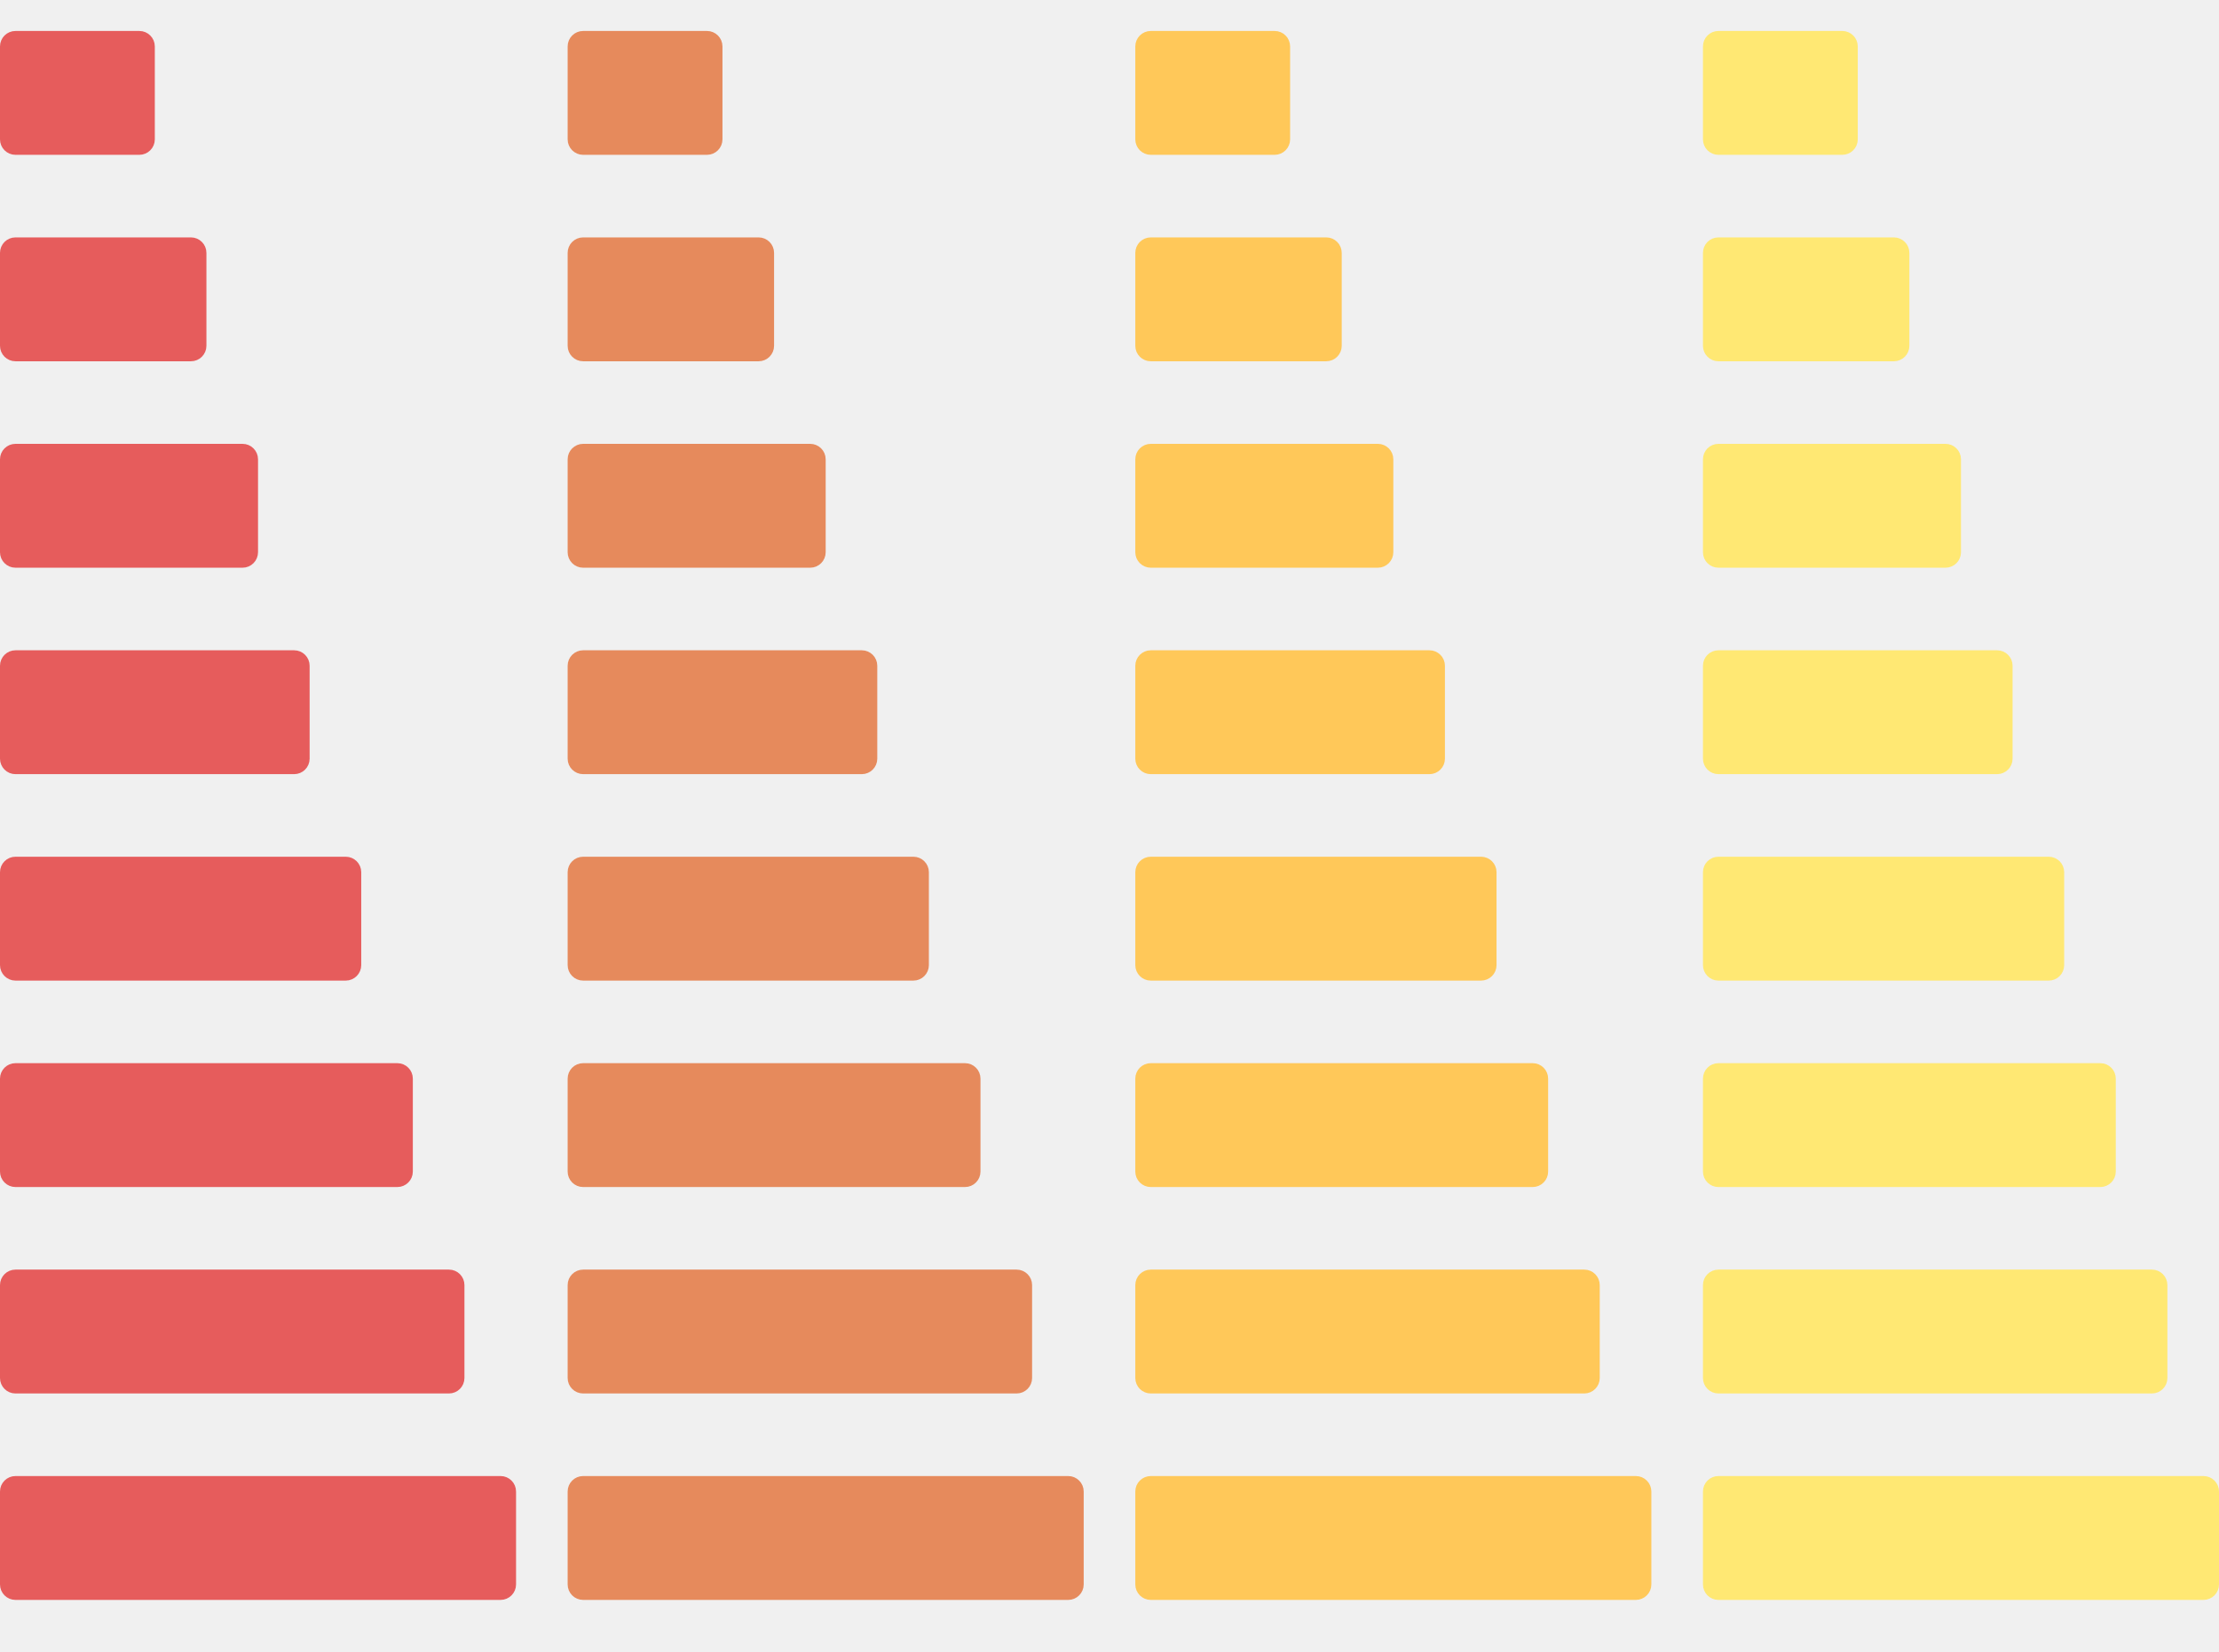
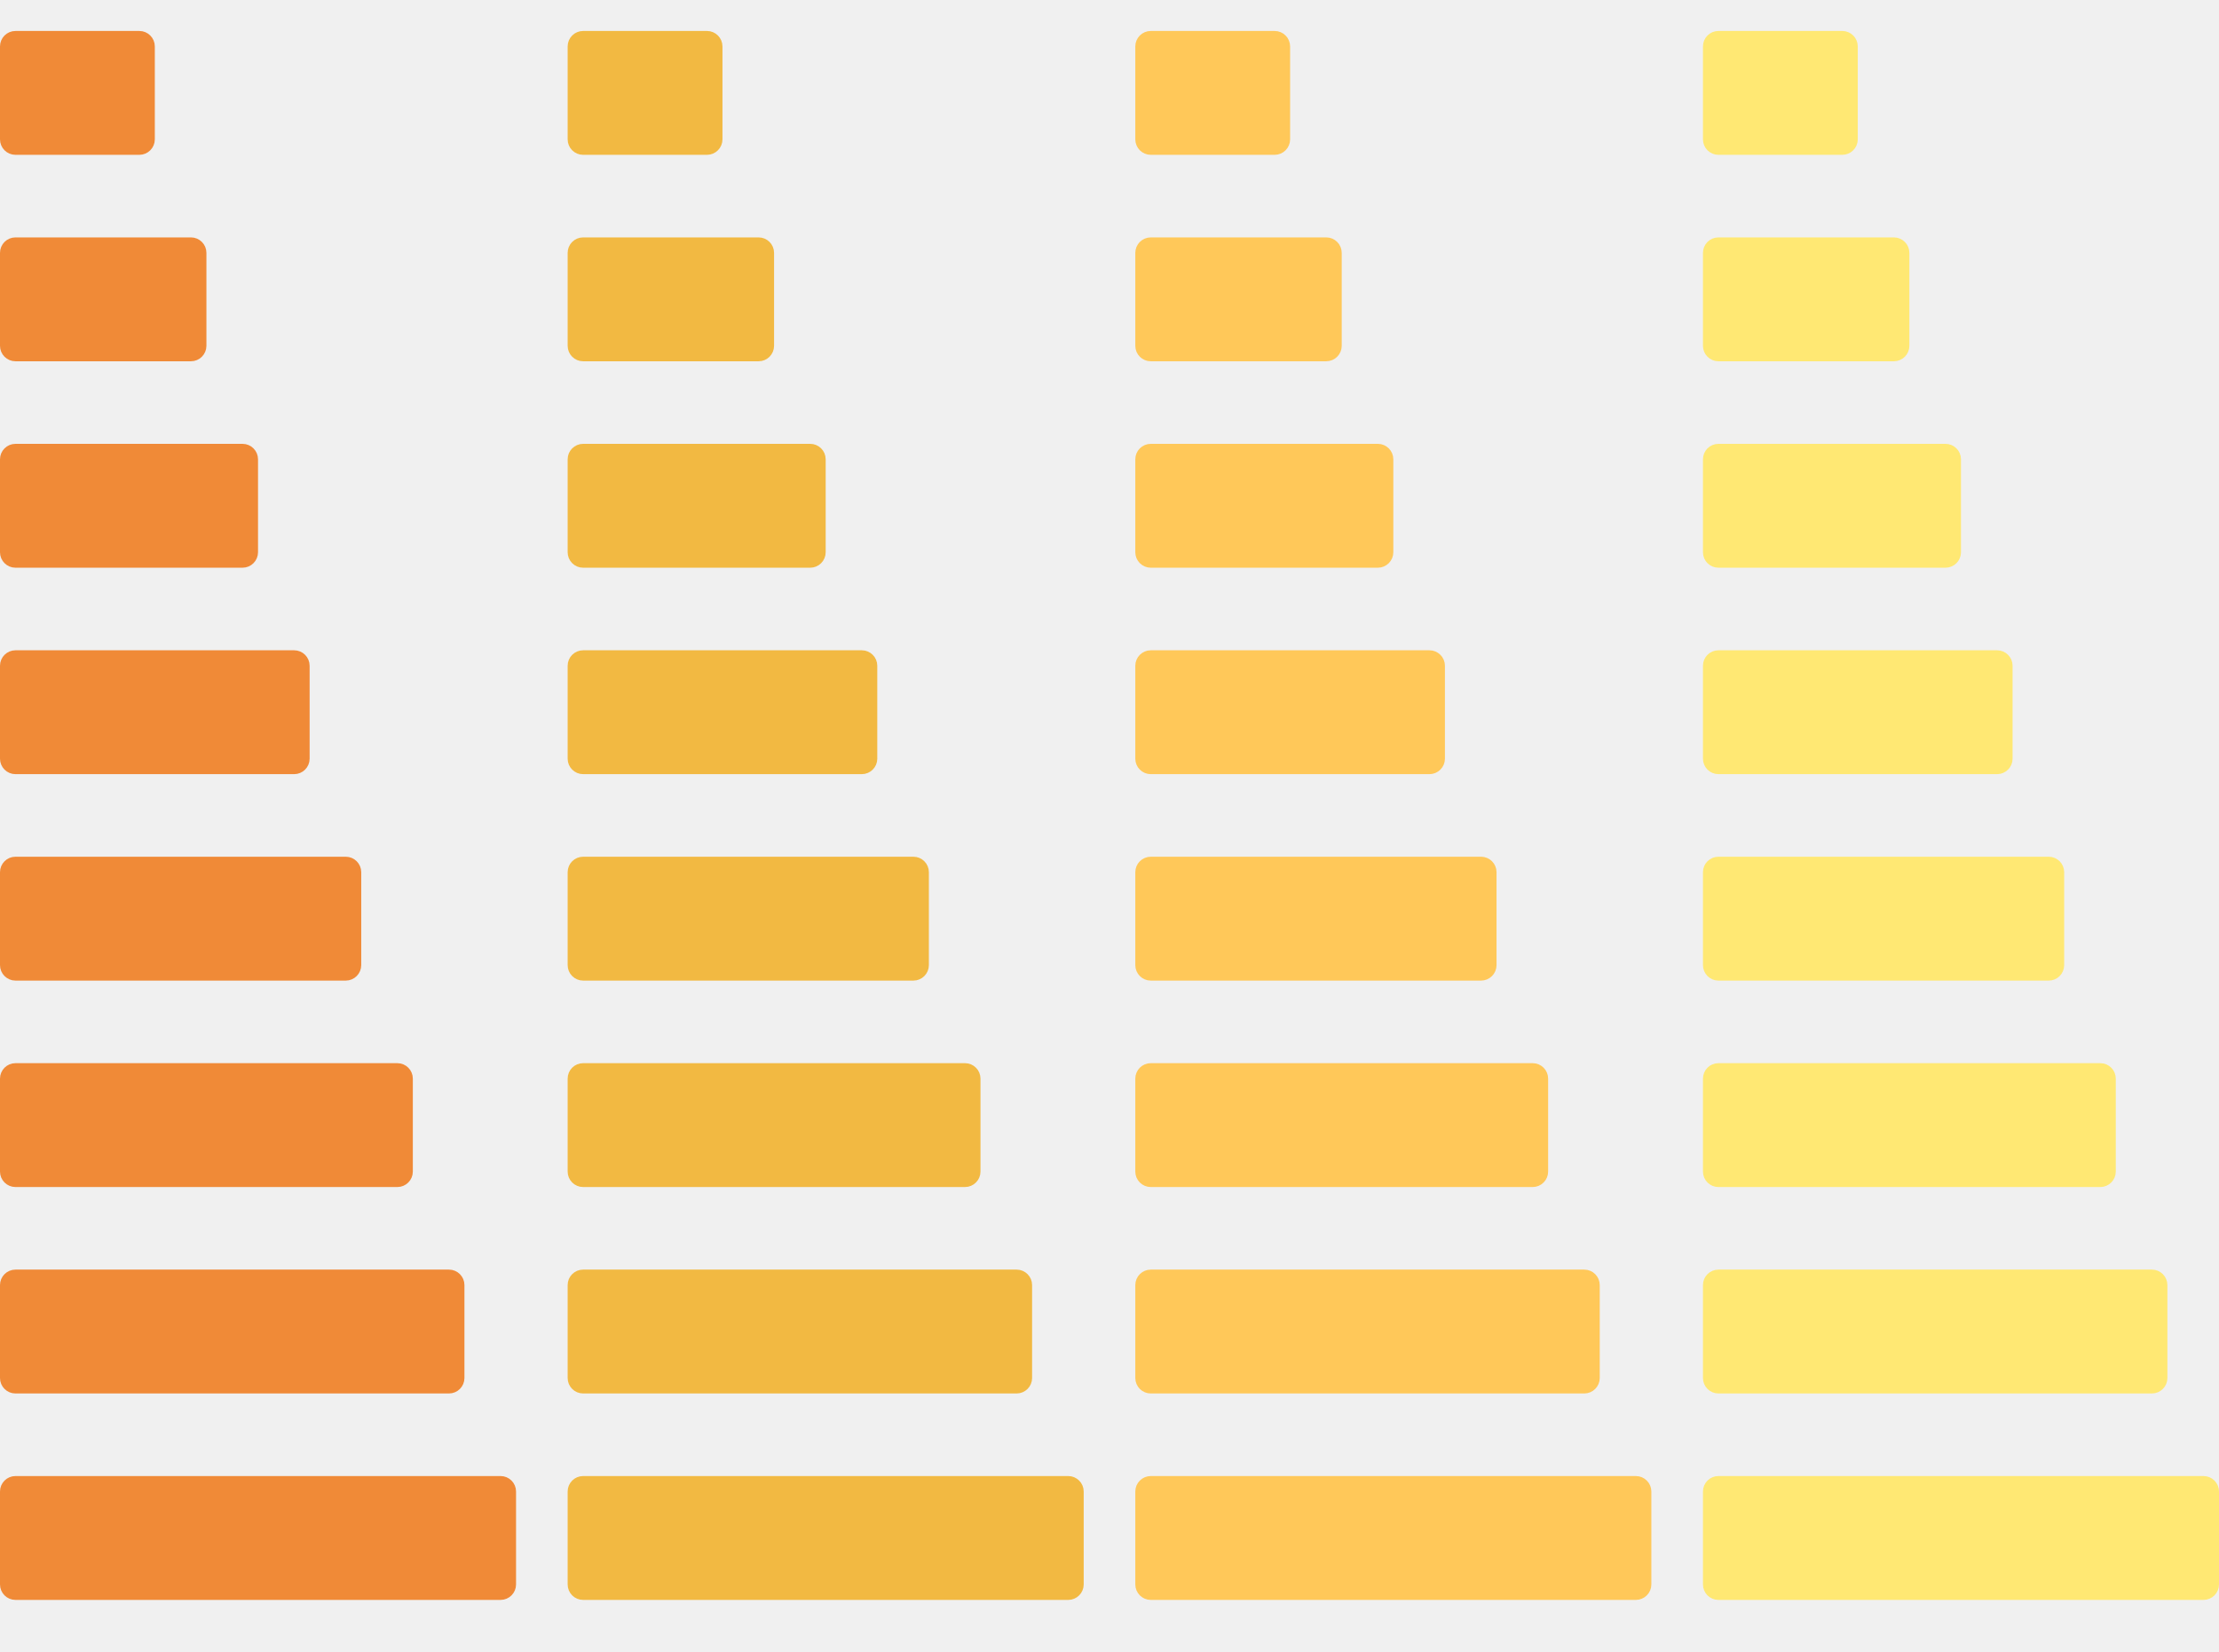
<svg xmlns="http://www.w3.org/2000/svg" width="215" height="160" id="svg2" version="1.1">
  <defs id="defs4" />
  <g id="layer1" transform="translate(-175,-412.3622)">
-     <rect ry="1" rx="1" y="455.862" x="230.5" height="11" width="24" id="shield-trunk-3" style="color:#000000;fill:#e68a5c;fill-opacity:1;fill-rule:evenodd;stroke:#e68a5c;stroke-width:1;stroke-linecap:butt;stroke-linejoin:miter;stroke-miterlimit:4;stroke-opacity:1;stroke-dasharray:none;stroke-dashoffset:0;marker:none;visibility:visible;display:inline;overflow:visible;enable-background:accumulate" />
-     <rect style="color:#000000;fill:#e68a5c;fill-opacity:1;fill-rule:evenodd;stroke:#e68a5c;stroke-width:1;stroke-linecap:butt;stroke-linejoin:miter;stroke-miterlimit:4;stroke-opacity:1;stroke-dasharray:none;stroke-dashoffset:0;marker:none;visibility:visible;display:inline;overflow:visible;enable-background:accumulate" id="shield-trunk-2" width="19" height="11" x="230.5" y="435.862" rx="1" ry="1" />
-     <rect ry="1" rx="1" y="415.862" x="230.5" height="11" width="14" id="shield-trunk-1" style="color:#000000;fill:#e68a5c;fill-opacity:1;fill-rule:evenodd;stroke:#e68a5c;stroke-width:1;stroke-miterlimit:4;stroke-opacity:1;stroke-dasharray:none;marker:none;visibility:visible;display:inline;overflow:visible;enable-background:accumulate" />
-     <rect style="color:#000000;fill:#e68a5c;fill-opacity:1;fill-rule:evenodd;stroke:#e68a5c;stroke-width:1;stroke-linecap:butt;stroke-linejoin:miter;stroke-miterlimit:4;stroke-opacity:1;stroke-dasharray:none;stroke-dashoffset:0;marker:none;visibility:visible;display:inline;overflow:visible;enable-background:accumulate" id="shield-trunk-4" width="29" height="11" x="230.5" y="475.862" rx="1" ry="1" />
-     <rect ry="1" rx="1" y="495.862" x="230.5" height="11" width="34" id="shield-trunk-5" style="color:#000000;fill:#e68a5c;fill-opacity:1;fill-rule:evenodd;stroke:#e68a5c;stroke-width:1;stroke-linecap:butt;stroke-linejoin:miter;stroke-miterlimit:4;stroke-opacity:1;stroke-dasharray:none;stroke-dashoffset:0;marker:none;visibility:visible;display:inline;overflow:visible;enable-background:accumulate" />
-     <rect style="color:#000000;fill:#e65c5c;fill-opacity:1;fill-rule:evenodd;stroke:#e65c5c;stroke-width:1;stroke-linecap:butt;stroke-linejoin:miter;stroke-miterlimit:4;stroke-opacity:1;stroke-dasharray:none;stroke-dashoffset:0;marker:none;visibility:visible;display:inline;overflow:visible;enable-background:accumulate" id="shield-motorway-3" width="24" height="11" x="175.5" y="455.862" rx="1" ry="1" />
-     <path style="color:#000000;fill:#e65c5c;fill-opacity:1;fill-rule:evenodd;stroke:#e65c5c;stroke-width:1;stroke-linecap:butt;stroke-linejoin:miter;stroke-miterlimit:4;stroke-opacity:1;stroke-dasharray:none;stroke-dashoffset:0;marker:none;visibility:visible;display:inline;overflow:visible;enable-background:accumulate" d="m 176.5,435.862 17,0 c 0.554,0 1,0.446 1,1 l 0,9 c 0,0.554 -0.446,1 -1,1 l -17,0 c -0.554,0 -1,-0.446 -1,-1 l 0,-9 c 0,-0.554 0.446,-1 1,-1 z" id="shield-motorway-2" />
-     <rect style="color:#000000;fill:#e65c5c;fill-opacity:1;fill-rule:evenodd;stroke:#e65c5c;stroke-width:1;stroke-miterlimit:4;stroke-opacity:1;stroke-dasharray:none;marker:none;visibility:visible;display:inline;overflow:visible;enable-background:accumulate" id="shield-motorway-1" width="14" height="11" x="175.5" y="415.862" rx="1" ry="1" />
-     <rect ry="1" rx="1" y="475.862" x="175.5" height="11" width="29" id="shield-motorway-4" style="color:#000000;fill:#e65c5c;fill-opacity:1;fill-rule:evenodd;stroke:#e65c5c;stroke-width:1;stroke-linecap:butt;stroke-linejoin:miter;stroke-miterlimit:4;stroke-opacity:1;stroke-dasharray:none;stroke-dashoffset:0;marker:none;visibility:visible;display:inline;overflow:visible;enable-background:accumulate" />
-     <rect style="color:#000000;fill:#e65c5c;fill-opacity:1;fill-rule:evenodd;stroke:#e65c5c;stroke-width:1;stroke-linecap:butt;stroke-linejoin:miter;stroke-miterlimit:4;stroke-opacity:1;stroke-dasharray:none;stroke-dashoffset:0;marker:none;visibility:visible;display:inline;overflow:visible;enable-background:accumulate" id="shield-motorway-5" width="34" height="11" x="175.5" y="495.862" rx="1" ry="1" />
-     <rect style="color:#000000;fill:#e68a5c;fill-opacity:1;fill-rule:evenodd;stroke:#e68a5c;stroke-width:1;stroke-linecap:butt;stroke-linejoin:miter;stroke-miterlimit:4;stroke-opacity:1;stroke-dasharray:none;stroke-dashoffset:0;marker:none;visibility:visible;display:inline;overflow:visible;enable-background:accumulate" id="shield-trunk-6" width="39" height="11" x="230.5" y="515.862" rx="1" ry="1" />
-     <rect ry="1" rx="1" y="515.862" x="175.5" height="11" width="39" id="shield-motorway-6" style="color:#000000;fill:#e65c5c;fill-opacity:1;fill-rule:evenodd;stroke:#e65c5c;stroke-width:1;stroke-linecap:butt;stroke-linejoin:miter;stroke-miterlimit:4;stroke-opacity:1;stroke-dasharray:none;stroke-dashoffset:0;marker:none;visibility:visible;display:inline;overflow:visible;enable-background:accumulate" />
+     <rect ry="1" rx="1" y="455.862" x="230.5" height="11" width="24" id="shield-trunk-3" style="color:#000000;fill:#f2b942;fill-opacity:1;fill-rule:evenodd;stroke:#f2b942;stroke-width:1;stroke-linecap:butt;stroke-linejoin:miter;stroke-miterlimit:4;stroke-opacity:1;stroke-dasharray:none;stroke-dashoffset:0;marker:none;visibility:visible;display:inline;overflow:visible;enable-background:accumulate;clip-rule:nonzero;opacity:1;isolation:auto;mix-blend-mode:normal;color-interpolation:sRGB;color-interpolation-filters:linearRGB;solid-color:#000000;solid-opacity:1;filter-blend-mode:normal;filter-gaussianBlur-deviation:0;color-rendering:auto;image-rendering:auto;shape-rendering:auto;text-rendering:auto" />
+     <rect style="color:#000000;fill:#f2b942;fill-opacity:1;fill-rule:evenodd;stroke:#f2b942;stroke-width:1;stroke-linecap:butt;stroke-linejoin:miter;stroke-miterlimit:4;stroke-opacity:1;stroke-dasharray:none;stroke-dashoffset:0;marker:none;visibility:visible;display:inline;overflow:visible;enable-background:accumulate;clip-rule:nonzero;opacity:1;isolation:auto;mix-blend-mode:normal;color-interpolation:sRGB;color-interpolation-filters:linearRGB;solid-color:#000000;solid-opacity:1;filter-blend-mode:normal;filter-gaussianBlur-deviation:0;color-rendering:auto;image-rendering:auto;shape-rendering:auto;text-rendering:auto" id="shield-trunk-2" width="19" height="11" x="230.5" y="435.862" rx="1" ry="1" />
+     <rect ry="1" rx="1" y="415.862" x="230.5" height="11" width="14" id="shield-trunk-1" style="color:#000000;fill:#f2b942;fill-opacity:1;fill-rule:evenodd;stroke:#f2b942;stroke-width:1;stroke-miterlimit:4;stroke-opacity:1;stroke-dasharray:none;marker:none;visibility:visible;display:inline;overflow:visible;enable-background:accumulate" />
+     <rect style="color:#000000;fill:#f2b942;fill-opacity:1;fill-rule:evenodd;stroke:#f2b942;stroke-width:1;stroke-linecap:butt;stroke-linejoin:miter;stroke-miterlimit:4;stroke-opacity:1;stroke-dasharray:none;stroke-dashoffset:0;marker:none;visibility:visible;display:inline;overflow:visible;enable-background:accumulate;clip-rule:nonzero;opacity:1;isolation:auto;mix-blend-mode:normal;color-interpolation:sRGB;color-interpolation-filters:linearRGB;solid-color:#000000;solid-opacity:1;filter-blend-mode:normal;filter-gaussianBlur-deviation:0;color-rendering:auto;image-rendering:auto;shape-rendering:auto;text-rendering:auto" id="shield-trunk-4" width="29" height="11" x="230.5" y="475.862" rx="1" ry="1" />
+     <rect ry="1" rx="1" y="495.862" x="230.5" height="11" width="34" id="shield-trunk-5" style="color:#000000;fill:#f2b942;fill-opacity:1;fill-rule:evenodd;stroke:#f2b942;stroke-width:1;stroke-linecap:butt;stroke-linejoin:miter;stroke-miterlimit:4;stroke-opacity:1;stroke-dasharray:none;stroke-dashoffset:0;marker:none;visibility:visible;display:inline;overflow:visible;enable-background:accumulate;clip-rule:nonzero;opacity:1;isolation:auto;mix-blend-mode:normal;color-interpolation:sRGB;color-interpolation-filters:linearRGB;solid-color:#000000;solid-opacity:1;filter-blend-mode:normal;filter-gaussianBlur-deviation:0;color-rendering:auto;image-rendering:auto;shape-rendering:auto;text-rendering:auto" />
+     <rect style="color:#000000;fill:#f08a37;fill-opacity:1;fill-rule:evenodd;stroke:#f08a37;stroke-width:1;stroke-linecap:butt;stroke-linejoin:miter;stroke-miterlimit:4;stroke-opacity:1;stroke-dasharray:none;stroke-dashoffset:0;marker:none;visibility:visible;display:inline;overflow:visible;enable-background:accumulate;clip-rule:nonzero;opacity:1;isolation:auto;mix-blend-mode:normal;color-interpolation:sRGB;color-interpolation-filters:linearRGB;solid-color:#000000;solid-opacity:1;filter-blend-mode:normal;filter-gaussianBlur-deviation:0;color-rendering:auto;image-rendering:auto;shape-rendering:auto;text-rendering:auto" id="shield-motorway-3" width="24" height="11" x="175.5" y="455.862" rx="1" ry="1" />
+     <path style="color:#000000;fill:#f08a37;fill-opacity:1;fill-rule:evenodd;stroke:#f08a37;stroke-width:1;stroke-linecap:butt;stroke-linejoin:miter;stroke-miterlimit:4;stroke-opacity:1;stroke-dasharray:none;stroke-dashoffset:0;marker:none;visibility:visible;display:inline;overflow:visible;enable-background:accumulate;clip-rule:nonzero;opacity:1;isolation:auto;mix-blend-mode:normal;color-interpolation:sRGB;color-interpolation-filters:linearRGB;solid-color:#000000;solid-opacity:1;filter-blend-mode:normal;filter-gaussianBlur-deviation:0;color-rendering:auto;image-rendering:auto;shape-rendering:auto;text-rendering:auto" d="m 176.5,435.862 17,0 c 0.554,0 1,0.446 1,1 l 0,9 c 0,0.554 -0.446,1 -1,1 l -17,0 c -0.554,0 -1,-0.446 -1,-1 l 0,-9 c 0,-0.554 0.446,-1 1,-1 z" id="shield-motorway-2" />
+     <rect style="color:#000000;fill:#f08a37;fill-opacity:1;fill-rule:evenodd;stroke:#f08a37;stroke-width:1;stroke-miterlimit:4;stroke-opacity:1;stroke-dasharray:none;marker:none;visibility:visible;display:inline;overflow:visible;enable-background:accumulate" id="shield-motorway-1" width="14" height="11" x="175.5" y="415.862" rx="1" ry="1" />
+     <rect ry="1" rx="1" y="475.862" x="175.5" height="11" width="29" id="shield-motorway-4" style="color:#000000;fill:#f08a37;fill-opacity:1;fill-rule:evenodd;stroke:#f08a37;stroke-width:1;stroke-linecap:butt;stroke-linejoin:miter;stroke-miterlimit:4;stroke-opacity:1;stroke-dasharray:none;stroke-dashoffset:0;marker:none;visibility:visible;display:inline;overflow:visible;enable-background:accumulate;clip-rule:nonzero;opacity:1;isolation:auto;mix-blend-mode:normal;color-interpolation:sRGB;color-interpolation-filters:linearRGB;solid-color:#000000;solid-opacity:1;filter-blend-mode:normal;filter-gaussianBlur-deviation:0;color-rendering:auto;image-rendering:auto;shape-rendering:auto;text-rendering:auto" />
+     <rect style="color:#000000;fill:#f08a37;fill-opacity:1;fill-rule:evenodd;stroke:#f08a37;stroke-width:1;stroke-linecap:butt;stroke-linejoin:miter;stroke-miterlimit:4;stroke-opacity:1;stroke-dasharray:none;stroke-dashoffset:0;marker:none;visibility:visible;display:inline;overflow:visible;enable-background:accumulate;clip-rule:nonzero;opacity:1;isolation:auto;mix-blend-mode:normal;color-interpolation:sRGB;color-interpolation-filters:linearRGB;solid-color:#000000;solid-opacity:1;filter-blend-mode:normal;filter-gaussianBlur-deviation:0;color-rendering:auto;image-rendering:auto;shape-rendering:auto;text-rendering:auto" id="shield-motorway-5" width="34" height="11" x="175.5" y="495.862" rx="1" ry="1" />
+     <rect style="color:#000000;fill:#f2b942;fill-opacity:1;fill-rule:evenodd;stroke:#f2b942;stroke-width:1;stroke-linecap:butt;stroke-linejoin:miter;stroke-miterlimit:4;stroke-opacity:1;stroke-dasharray:none;stroke-dashoffset:0;marker:none;visibility:visible;display:inline;overflow:visible;enable-background:accumulate;clip-rule:nonzero;opacity:1;isolation:auto;mix-blend-mode:normal;color-interpolation:sRGB;color-interpolation-filters:linearRGB;solid-color:#000000;solid-opacity:1;filter-blend-mode:normal;filter-gaussianBlur-deviation:0;color-rendering:auto;image-rendering:auto;shape-rendering:auto;text-rendering:auto" id="shield-trunk-6" width="39" height="11" x="230.5" y="515.862" rx="1" ry="1" />
+     <rect ry="1" rx="1" y="515.862" x="175.5" height="11" width="39" id="shield-motorway-6" style="color:#000000;fill:#f08a37;fill-opacity:1;fill-rule:evenodd;stroke:#f08a37;stroke-width:1;stroke-linecap:butt;stroke-linejoin:miter;stroke-miterlimit:4;stroke-opacity:1;stroke-dasharray:none;stroke-dashoffset:0;marker:none;visibility:visible;display:inline;overflow:visible;enable-background:accumulate;clip-rule:nonzero;opacity:1;isolation:auto;mix-blend-mode:normal;color-interpolation:sRGB;color-interpolation-filters:linearRGB;solid-color:#000000;solid-opacity:1;filter-blend-mode:normal;filter-gaussianBlur-deviation:0;color-rendering:auto;image-rendering:auto;shape-rendering:auto;text-rendering:auto" />
    <text xml:space="preserve" style="font-size:10px;font-style:normal;font-variant:normal;font-weight:normal;font-stretch:normal;text-indent:0;text-align:start;text-decoration:none;line-height:125%;letter-spacing:0px;word-spacing:0px;text-transform:none;direction:ltr;block-progression:tb;writing-mode:lr-tb;text-anchor:start;baseline-shift:baseline;color:#000000;fill:#000000;fill-opacity:1;fill-rule:nonzero;stroke:none;marker:none;visibility:visible;display:inline;overflow:visible;enable-background:accumulate;font-family:DejaVu Sans;-inkscape-font-specification:DejaVu Sans" x="230" y="407.362" id="text3186">
      <tspan id="tspan3188" x="230" y="407.362">Trunk</tspan>
    </text>
    <text xml:space="preserve" style="font-size:10px;font-style:normal;font-variant:normal;font-weight:normal;font-stretch:normal;text-indent:0;text-align:start;text-decoration:none;line-height:125%;letter-spacing:0px;word-spacing:0px;text-transform:none;direction:ltr;block-progression:tb;writing-mode:lr-tb;text-anchor:start;baseline-shift:baseline;color:#000000;fill:#000000;fill-opacity:1;fill-rule:nonzero;stroke:none;marker:none;visibility:visible;display:inline;overflow:visible;enable-background:accumulate;font-family:DejaVu Sans;-inkscape-font-specification:DejaVu Sans" x="285" y="407.362" id="text3190">
      <tspan id="tspan3192" x="285" y="407.362">Primary</tspan>
    </text>
    <text xml:space="preserve" style="font-size:10px;font-style:normal;font-variant:normal;font-weight:normal;font-stretch:normal;text-indent:0;text-align:start;text-decoration:none;line-height:125%;letter-spacing:0px;word-spacing:0px;text-transform:none;direction:ltr;block-progression:tb;writing-mode:lr-tb;text-anchor:start;baseline-shift:baseline;color:#000000;fill:#000000;fill-opacity:1;fill-rule:nonzero;stroke:none;marker:none;visibility:visible;display:inline;overflow:visible;enable-background:accumulate;font-family:DejaVu Sans;-inkscape-font-specification:DejaVu Sans" x="340" y="407.362" id="text3194">
      <tspan x="340" y="407.362" id="tspan3198">Secondary</tspan>
    </text>
    <text id="text3202" y="407.362" x="175" style="font-size:12px;font-style:oblique;font-variant:normal;font-weight:bold;font-stretch:normal;text-align:start;line-height:125%;letter-spacing:0px;word-spacing:0px;writing-mode:lr-tb;text-anchor:start;fill:#000000;fill-opacity:1;stroke:none;font-family:DejaVu Sans;-inkscape-font-specification:DejaVu Sans Bold Oblique" xml:space="preserve">
      <tspan style="font-size:10px;font-style:normal;font-variant:normal;font-weight:normal;font-stretch:normal;font-family:DejaVu Sans;-inkscape-font-specification:DejaVu Sans" y="407.362" x="175" id="tspan3204">Motorway</tspan>
    </text>
    <rect style="color:#000000;fill:#ffe873;fill-opacity:1;fill-rule:evenodd;stroke:#ffe873;stroke-width:1;stroke-linecap:butt;stroke-linejoin:miter;stroke-miterlimit:4;stroke-opacity:1;stroke-dasharray:none;stroke-dashoffset:0;marker:none;visibility:visible;display:inline;overflow:visible;enable-background:accumulate" id="shield-secondary-3" width="24" height="11" x="340.5" y="455.862" rx="1" ry="1" />
    <rect ry="1" rx="1" y="435.862" x="340.5" height="11" width="19" id="shield-secondary-2" style="color:#000000;fill:#ffe873;fill-opacity:1;fill-rule:evenodd;stroke:#ffe873;stroke-width:1;stroke-linecap:butt;stroke-linejoin:miter;stroke-miterlimit:4;stroke-opacity:1;stroke-dasharray:none;stroke-dashoffset:0;marker:none;visibility:visible;display:inline;overflow:visible;enable-background:accumulate" />
    <rect style="color:#000000;fill:#ffe873;fill-opacity:1;fill-rule:evenodd;stroke:#ffe873;stroke-width:1;stroke-miterlimit:4;stroke-opacity:1;stroke-dasharray:none;marker:none;visibility:visible;display:inline;overflow:visible;enable-background:accumulate" id="shield-secondary-1" width="14" height="11" x="340.5" y="415.862" rx="1" ry="1" />
    <rect ry="1" rx="1" y="475.862" x="340.5" height="11" width="29" id="shield-secondary-4" style="color:#000000;fill:#ffe873;fill-opacity:1;fill-rule:evenodd;stroke:#ffe873;stroke-width:1;stroke-linecap:butt;stroke-linejoin:miter;stroke-miterlimit:4;stroke-opacity:1;stroke-dasharray:none;stroke-dashoffset:0;marker:none;visibility:visible;display:inline;overflow:visible;enable-background:accumulate" />
    <rect style="color:#000000;fill:#ffe873;fill-opacity:1;fill-rule:evenodd;stroke:#ffe873;stroke-width:1;stroke-linecap:butt;stroke-linejoin:miter;stroke-miterlimit:4;stroke-opacity:1;stroke-dasharray:none;stroke-dashoffset:0;marker:none;visibility:visible;display:inline;overflow:visible;enable-background:accumulate" id="shield-secondary-5" width="34" height="11" x="340.5" y="495.862" rx="1" ry="1" />
    <rect ry="1" rx="1" y="455.862" x="285.5" height="11" width="24" id="shield-primary-3" style="color:#000000;fill:#ffc859;fill-opacity:1;fill-rule:evenodd;stroke:#ffc859;stroke-width:1;stroke-linecap:butt;stroke-linejoin:miter;stroke-miterlimit:4;stroke-opacity:1;stroke-dasharray:none;stroke-dashoffset:0;marker:none;visibility:visible;display:inline;overflow:visible;enable-background:accumulate" />
    <path id="shield-primary-2" d="m 286.5,435.862 17,0 c 0.554,0 1,0.446 1,1 l 0,9 c 0,0.554 -0.446,1 -1,1 l -17,0 c -0.554,0 -1,-0.446 -1,-1 l 0,-9 c 0,-0.554 0.446,-1 1,-1 z" style="color:#000000;fill:#ffc859;fill-opacity:1;fill-rule:evenodd;stroke:#ffc859;stroke-width:1;stroke-linecap:butt;stroke-linejoin:miter;stroke-miterlimit:4;stroke-opacity:1;stroke-dasharray:none;stroke-dashoffset:0;marker:none;visibility:visible;display:inline;overflow:visible;enable-background:accumulate" />
    <rect ry="1" rx="1" y="415.862" x="285.5" height="11" width="14" id="shield-primary-1" style="color:#000000;fill:#ffc859;fill-opacity:1;fill-rule:evenodd;stroke:#ffc859;stroke-width:1;stroke-miterlimit:4;stroke-opacity:1;stroke-dasharray:none;marker:none;visibility:visible;display:inline;overflow:visible;enable-background:accumulate" />
    <rect style="color:#000000;fill:#ffc859;fill-opacity:1;fill-rule:evenodd;stroke:#ffc859;stroke-width:1;stroke-linecap:butt;stroke-linejoin:miter;stroke-miterlimit:4;stroke-opacity:1;stroke-dasharray:none;stroke-dashoffset:0;marker:none;visibility:visible;display:inline;overflow:visible;enable-background:accumulate" id="shield-primary-4" width="29" height="11" x="285.5" y="475.862" rx="1" ry="1" />
    <rect ry="1" rx="1" y="495.862" x="285.5" height="11" width="34" id="shield-primary-5" style="color:#000000;fill:#ffc859;fill-opacity:1;fill-rule:evenodd;stroke:#ffc859;stroke-width:1;stroke-linecap:butt;stroke-linejoin:miter;stroke-miterlimit:4;stroke-opacity:1;stroke-dasharray:none;stroke-dashoffset:0;marker:none;visibility:visible;display:inline;overflow:visible;enable-background:accumulate" />
    <rect ry="1" rx="1" y="515.862" x="340.5" height="11" width="39" id="shield-secondary-6" style="color:#000000;fill:#ffe873;fill-opacity:1;fill-rule:evenodd;stroke:#ffe873;stroke-width:1;stroke-linecap:butt;stroke-linejoin:miter;stroke-miterlimit:4;stroke-opacity:1;stroke-dasharray:none;stroke-dashoffset:0;marker:none;visibility:visible;display:inline;overflow:visible;enable-background:accumulate" />
    <rect style="color:#000000;fill:#ffc859;fill-opacity:1;fill-rule:evenodd;stroke:#ffc859;stroke-width:1;stroke-linecap:butt;stroke-linejoin:miter;stroke-miterlimit:4;stroke-opacity:1;stroke-dasharray:none;stroke-dashoffset:0;marker:none;visibility:visible;display:inline;overflow:visible;enable-background:accumulate" id="shield-primary-6" width="39" height="11" x="285.5" y="515.862" rx="1" ry="1" />
-     <rect style="color:#000000;fill:#e65c5c;fill-opacity:1;fill-rule:evenodd;stroke:#e65c5c;stroke-width:1;stroke-linecap:butt;stroke-linejoin:miter;stroke-miterlimit:4;stroke-opacity:1;stroke-dasharray:none;stroke-dashoffset:0;marker:none;visibility:visible;display:inline;overflow:visible;enable-background:accumulate" id="shield-motorway-7" width="44" height="11" x="175.5" y="535.862" rx="1" ry="1" />
-     <rect ry="1" rx="1" y="555.862" x="175.5" height="11" width="49" id="shield-motorway-8" style="color:#000000;fill:#e65c5c;fill-opacity:1;fill-rule:evenodd;stroke:#e65c5c;stroke-width:1;stroke-linecap:butt;stroke-linejoin:miter;stroke-miterlimit:4;stroke-opacity:1;stroke-dasharray:none;stroke-dashoffset:0;marker:none;visibility:visible;display:inline;overflow:visible;enable-background:accumulate" />
-     <rect ry="1" rx="1" y="535.862" x="230.5" height="11" width="44" id="shield-trunk-7" style="color:#000000;fill:#e68a5c;fill-opacity:1;fill-rule:evenodd;stroke:#e68a5c;stroke-width:1;stroke-linecap:butt;stroke-linejoin:miter;stroke-miterlimit:4;stroke-opacity:1;stroke-dasharray:none;stroke-dashoffset:0;marker:none;visibility:visible;display:inline;overflow:visible;enable-background:accumulate" />
-     <rect style="color:#000000;fill:#e68a5c;fill-opacity:1;fill-rule:evenodd;stroke:#e68a5c;stroke-width:1;stroke-linecap:butt;stroke-linejoin:miter;stroke-miterlimit:4;stroke-opacity:1;stroke-dasharray:none;stroke-dashoffset:0;marker:none;visibility:visible;display:inline;overflow:visible;enable-background:accumulate" id="shield-trunk-8" width="49" height="11" x="230.5" y="555.862" rx="1" ry="1" />
+     <rect style="color:#000000;fill:#f08a37;fill-opacity:1;fill-rule:evenodd;stroke:#f08a37;stroke-width:1;stroke-linecap:butt;stroke-linejoin:miter;stroke-miterlimit:4;stroke-opacity:1;stroke-dasharray:none;stroke-dashoffset:0;marker:none;visibility:visible;display:inline;overflow:visible;enable-background:accumulate;clip-rule:nonzero;opacity:1;isolation:auto;mix-blend-mode:normal;color-interpolation:sRGB;color-interpolation-filters:linearRGB;solid-color:#000000;solid-opacity:1;filter-blend-mode:normal;filter-gaussianBlur-deviation:0;color-rendering:auto;image-rendering:auto;shape-rendering:auto;text-rendering:auto" id="shield-motorway-7" width="44" height="11" x="175.5" y="535.862" rx="1" ry="1" />
+     <rect ry="1" rx="1" y="555.862" x="175.5" height="11" width="49" id="shield-motorway-8" style="color:#000000;fill:#f08a37;fill-opacity:1;fill-rule:evenodd;stroke:#f08a37;stroke-width:1;stroke-linecap:butt;stroke-linejoin:miter;stroke-miterlimit:4;stroke-opacity:1;stroke-dasharray:none;stroke-dashoffset:0;marker:none;visibility:visible;display:inline;overflow:visible;enable-background:accumulate;clip-rule:nonzero;opacity:1;isolation:auto;mix-blend-mode:normal;color-interpolation:sRGB;color-interpolation-filters:linearRGB;solid-color:#000000;solid-opacity:1;filter-blend-mode:normal;filter-gaussianBlur-deviation:0;color-rendering:auto;image-rendering:auto;shape-rendering:auto;text-rendering:auto" />
+     <rect ry="1" rx="1" y="535.862" x="230.5" height="11" width="44" id="shield-trunk-7" style="color:#000000;fill:#f2b942;fill-opacity:1;fill-rule:evenodd;stroke:#f2b942;stroke-width:1;stroke-linecap:butt;stroke-linejoin:miter;stroke-miterlimit:4;stroke-opacity:1;stroke-dasharray:none;stroke-dashoffset:0;marker:none;visibility:visible;display:inline;overflow:visible;enable-background:accumulate;clip-rule:nonzero;opacity:1;isolation:auto;mix-blend-mode:normal;color-interpolation:sRGB;color-interpolation-filters:linearRGB;solid-color:#000000;solid-opacity:1;filter-blend-mode:normal;filter-gaussianBlur-deviation:0;color-rendering:auto;image-rendering:auto;shape-rendering:auto;text-rendering:auto" />
+     <rect style="color:#000000;fill:#f2b942;fill-opacity:1;fill-rule:evenodd;stroke:#f2b942;stroke-width:1;stroke-linecap:butt;stroke-linejoin:miter;stroke-miterlimit:4;stroke-opacity:1;stroke-dasharray:none;stroke-dashoffset:0;marker:none;visibility:visible;display:inline;overflow:visible;enable-background:accumulate;clip-rule:nonzero;opacity:1;isolation:auto;mix-blend-mode:normal;color-interpolation:sRGB;color-interpolation-filters:linearRGB;solid-color:#000000;solid-opacity:1;filter-blend-mode:normal;filter-gaussianBlur-deviation:0;color-rendering:auto;image-rendering:auto;shape-rendering:auto;text-rendering:auto" id="shield-trunk-8" width="49" height="11" x="230.5" y="555.862" rx="1" ry="1" />
    <rect ry="1" rx="1" y="535.862" x="285.5" height="11" width="44" id="shield-primary-7" style="color:#000000;fill:#ffc859;fill-opacity:1;fill-rule:evenodd;stroke:#ffc859;stroke-width:1;stroke-linecap:butt;stroke-linejoin:miter;stroke-miterlimit:4;stroke-opacity:1;stroke-dasharray:none;stroke-dashoffset:0;marker:none;visibility:visible;display:inline;overflow:visible;enable-background:accumulate" />
    <rect style="color:#000000;fill:#ffc859;fill-opacity:1;fill-rule:evenodd;stroke:#ffc859;stroke-width:1;stroke-linecap:butt;stroke-linejoin:miter;stroke-miterlimit:4;stroke-opacity:1;stroke-dasharray:none;stroke-dashoffset:0;marker:none;visibility:visible;display:inline;overflow:visible;enable-background:accumulate" id="shield-primary-8" width="49" height="11" x="285.5" y="555.862" rx="1" ry="1" />
    <rect style="color:#000000;fill:#ffe873;fill-opacity:1;fill-rule:evenodd;stroke:#ffe873;stroke-width:1;stroke-linecap:butt;stroke-linejoin:miter;stroke-miterlimit:4;stroke-opacity:1;stroke-dasharray:none;stroke-dashoffset:0;marker:none;visibility:visible;display:inline;overflow:visible;enable-background:accumulate" id="shield-secondary-7" width="44" height="11" x="340.5" y="535.862" rx="1" ry="1" />
    <rect ry="1" rx="1" y="555.862" x="340.5" height="11" width="49" id="shield-secondary-8" style="color:#000000;fill:#ffe873;fill-opacity:1;fill-rule:evenodd;stroke:#ffe873;stroke-width:1;stroke-linecap:butt;stroke-linejoin:miter;stroke-miterlimit:4;stroke-opacity:1;stroke-dasharray:none;stroke-dashoffset:0;marker:none;visibility:visible;display:inline;overflow:visible;enable-background:accumulate" />
  </g>
  <g id="layer2" style="display:none">
    <text id="text3855" y="102" x="178.5" style="font-size:12px;font-style:italic;font-variant:normal;font-weight:bold;font-stretch:normal;text-align:center;line-height:125%;letter-spacing:0px;word-spacing:0px;writing-mode:lr-tb;text-anchor:middle;fill:#ffffff;fill-opacity:1;stroke:none;font-family:Helvetica;-inkscape-font-specification:Helvetica Bold Italic" xml:space="preserve">
      <tspan style="font-size:10px;font-style:normal;text-align:center;text-anchor:middle;fill:#ffffff;fill-opacity:1;-inkscape-font-specification:Helvetica Bold Italic" y="102" x="178.5" id="tspan3857">A-323</tspan>
    </text>
    <text xml:space="preserve" style="font-size:12px;font-style:italic;font-variant:normal;font-weight:bold;font-stretch:normal;text-align:center;line-height:125%;letter-spacing:0px;word-spacing:0px;writing-mode:lr-tb;text-anchor:middle;fill:#ffffff;fill-opacity:1;stroke:none;font-family:Helvetica;-inkscape-font-specification:Helvetica Bold Italic" x="176" y="82" id="text3859">
      <tspan id="tspan3861" x="176" y="82" style="font-size:10px;font-style:normal;text-align:center;text-anchor:middle;fill:#ffffff;fill-opacity:1;-inkscape-font-specification:Helvetica Bold Italic">B-32</tspan>
    </text>
    <text id="text3863" y="62" x="173.5" style="font-size:12px;font-style:italic;font-variant:normal;font-weight:bold;font-stretch:normal;text-align:center;line-height:125%;letter-spacing:0px;word-spacing:0px;writing-mode:lr-tb;text-anchor:middle;fill:#ffffff;fill-opacity:1;stroke:none;font-family:Helvetica;-inkscape-font-specification:Helvetica Bold Italic" xml:space="preserve">
      <tspan style="font-size:10px;font-style:normal;text-align:center;text-anchor:middle;fill:#ffffff;fill-opacity:1;-inkscape-font-specification:Helvetica Bold Italic" y="62" x="173.5" id="tspan3865">LIE</tspan>
    </text>
    <text xml:space="preserve" style="font-size:12px;font-style:italic;font-variant:normal;font-weight:bold;font-stretch:normal;text-align:center;line-height:125%;letter-spacing:0px;word-spacing:0px;writing-mode:lr-tb;text-anchor:middle;fill:#ffffff;fill-opacity:1;stroke:none;font-family:Helvetica;-inkscape-font-specification:Helvetica Bold Italic" x="171" y="42" id="text3867">
      <tspan id="tspan3869" x="171" y="42" style="font-size:10px;font-style:normal;text-align:center;text-anchor:middle;fill:#ffffff;fill-opacity:1;-inkscape-font-specification:Helvetica Bold Italic">27</tspan>
    </text>
    <text id="text3871" y="22" x="168.5" style="font-size:12px;font-style:italic;font-variant:normal;font-weight:bold;font-stretch:normal;text-align:center;line-height:125%;letter-spacing:0px;word-spacing:0px;writing-mode:lr-tb;text-anchor:middle;fill:#ffffff;fill-opacity:1;stroke:none;font-family:Helvetica;-inkscape-font-specification:Helvetica Bold Italic" xml:space="preserve">
      <tspan style="font-size:10px;font-style:normal;text-align:center;text-anchor:middle;fill:#ffffff;fill-opacity:1;-inkscape-font-specification:Helvetica Bold Italic" y="22" x="168.5" id="tspan3873">5</tspan>
    </text>
    <text xml:space="preserve" style="font-size:12px;font-style:italic;font-variant:normal;font-weight:bold;font-stretch:normal;text-align:center;line-height:125%;letter-spacing:0px;word-spacing:0px;writing-mode:lr-tb;text-anchor:middle;fill:#ffffff;fill-opacity:1;stroke:none;font-family:Helvetica;-inkscape-font-specification:Helvetica Bold Italic" x="181" y="122" id="text3965">
      <tspan id="tspan3967" x="181" y="122" style="font-size:10px;font-style:normal;text-align:center;text-anchor:middle;fill:#ffffff;fill-opacity:1;-inkscape-font-specification:Helvetica Bold Italic">WA 123</tspan>
    </text>
    <text xml:space="preserve" style="font-size:12px;font-style:italic;font-variant:normal;font-weight:bold;font-stretch:normal;text-align:start;line-height:125%;letter-spacing:0px;word-spacing:0px;writing-mode:lr-tb;text-anchor:start;fill:#606060;fill-opacity:1;stroke:none;font-family:Helvetica;-inkscape-font-specification:Helvetica Bold Italic" x="22.5" y="62" id="text3915">
      <tspan id="tspan3917" x="22.5" y="62" style="font-size:9px;font-style:normal;text-align:center;text-anchor:middle;fill:#606060;fill-opacity:1;-inkscape-font-specification:Helvetica Bold Italic">LIE</tspan>
    </text>
    <text id="text3919" y="42" x="20" style="font-size:12px;font-style:italic;font-variant:normal;font-weight:bold;font-stretch:normal;text-align:start;line-height:125%;letter-spacing:0px;word-spacing:0px;writing-mode:lr-tb;text-anchor:start;fill:#606060;fill-opacity:1;stroke:none;font-family:Helvetica;-inkscape-font-specification:Helvetica Bold Italic" xml:space="preserve">
      <tspan style="font-size:9px;font-style:normal;text-align:center;text-anchor:middle;fill:#606060;fill-opacity:1;-inkscape-font-specification:Helvetica Bold Italic" y="42" x="20" id="tspan3921">27</tspan>
    </text>
    <text xml:space="preserve" style="font-size:12px;font-style:italic;font-variant:normal;font-weight:bold;font-stretch:normal;text-align:start;line-height:125%;letter-spacing:0px;word-spacing:0px;writing-mode:lr-tb;text-anchor:start;fill:#606060;fill-opacity:1;stroke:none;font-family:Helvetica;-inkscape-font-specification:Helvetica Bold Italic" x="17.5" y="22" id="text3923">
      <tspan id="tspan3925" x="17.5" y="22" style="font-size:9px;font-style:normal;text-align:center;text-anchor:middle;fill:#606060;fill-opacity:1;-inkscape-font-specification:Helvetica Bold Italic">5</tspan>
    </text>
    <text id="text3927" y="82" x="25" style="font-size:12px;font-style:italic;font-variant:normal;font-weight:bold;font-stretch:normal;text-align:start;line-height:125%;letter-spacing:0px;word-spacing:0px;writing-mode:lr-tb;text-anchor:start;fill:#606060;fill-opacity:1;stroke:none;font-family:Helvetica;-inkscape-font-specification:Helvetica Bold Italic" xml:space="preserve">
      <tspan style="font-size:9px;font-style:normal;text-align:center;text-anchor:middle;fill:#606060;fill-opacity:1;-inkscape-font-specification:Helvetica Bold Italic" y="82" x="25" id="tspan3929">B-32</tspan>
    </text>
    <text xml:space="preserve" style="font-size:12px;font-style:italic;font-variant:normal;font-weight:bold;font-stretch:normal;text-align:start;line-height:125%;letter-spacing:0px;word-spacing:0px;writing-mode:lr-tb;text-anchor:start;fill:#606060;fill-opacity:1;stroke:none;font-family:Helvetica;-inkscape-font-specification:Helvetica Bold Italic" x="27.5" y="102" id="text3931">
      <tspan id="tspan3933" x="27.5" y="102" style="font-size:9px;font-style:normal;text-align:center;text-anchor:middle;fill:#606060;fill-opacity:1;-inkscape-font-specification:Helvetica Bold Italic">A-323</tspan>
    </text>
    <text id="text3975" y="122" x="30" style="font-size:12px;font-style:italic;font-variant:normal;font-weight:bold;font-stretch:normal;text-align:start;line-height:125%;letter-spacing:0px;word-spacing:0px;writing-mode:lr-tb;text-anchor:start;fill:#606060;fill-opacity:1;stroke:none;font-family:Helvetica;-inkscape-font-specification:Helvetica Bold Italic" xml:space="preserve">
      <tspan style="font-size:9px;font-style:normal;text-align:center;text-anchor:middle;fill:#606060;fill-opacity:1;-inkscape-font-specification:Helvetica Bold Italic" y="122" x="30" id="tspan3977">WA 123</tspan>
    </text>
    <text id="text3765" y="62" x="72.5" style="font-size:12px;font-style:italic;font-variant:normal;font-weight:bold;font-stretch:normal;text-align:start;line-height:125%;letter-spacing:0px;word-spacing:0px;writing-mode:lr-tb;text-anchor:start;fill:#ffffff;fill-opacity:1;stroke:none;font-family:Helvetica;-inkscape-font-specification:Helvetica Bold Italic" xml:space="preserve">
      <tspan style="font-size:9px;font-style:normal;text-align:center;text-anchor:middle;fill:#ffffff;fill-opacity:1;-inkscape-font-specification:Helvetica Bold Italic" y="62" x="72.5" id="tspan3767">LIE</tspan>
    </text>
    <text xml:space="preserve" style="font-size:12px;font-style:italic;font-variant:normal;font-weight:bold;font-stretch:normal;text-align:start;line-height:125%;letter-spacing:0px;word-spacing:0px;writing-mode:lr-tb;text-anchor:start;fill:#ffffff;fill-opacity:1;stroke:none;font-family:Helvetica;-inkscape-font-specification:Helvetica Bold Italic" x="70" y="42" id="text3899">
      <tspan id="tspan3901" x="70" y="42" style="font-size:9px;font-style:normal;text-align:center;text-anchor:middle;fill:#ffffff;fill-opacity:1;-inkscape-font-specification:Helvetica Bold Italic">27</tspan>
    </text>
    <text id="text3903" y="22" x="67.5" style="font-size:12px;font-style:italic;font-variant:normal;font-weight:bold;font-stretch:normal;text-align:start;line-height:125%;letter-spacing:0px;word-spacing:0px;writing-mode:lr-tb;text-anchor:start;fill:#ffffff;fill-opacity:1;stroke:none;font-family:Helvetica;-inkscape-font-specification:Helvetica Bold Italic" xml:space="preserve">
      <tspan style="font-size:9px;font-style:normal;text-align:center;text-anchor:middle;fill:#ffffff;fill-opacity:1;-inkscape-font-specification:Helvetica Bold Italic" y="22" x="67.5" id="tspan3905">5</tspan>
    </text>
    <text xml:space="preserve" style="font-size:12px;font-style:italic;font-variant:normal;font-weight:bold;font-stretch:normal;text-align:start;line-height:125%;letter-spacing:0px;word-spacing:0px;writing-mode:lr-tb;text-anchor:start;fill:#ffffff;fill-opacity:1;stroke:none;font-family:Helvetica;-inkscape-font-specification:Helvetica Bold Italic" x="75" y="82" id="text3907">
      <tspan id="tspan3909" x="75" y="82" style="font-size:9px;font-style:normal;text-align:center;text-anchor:middle;fill:#ffffff;fill-opacity:1;-inkscape-font-specification:Helvetica Bold Italic">B-32</tspan>
    </text>
    <text id="text3911" y="102" x="77.5" style="font-size:12px;font-style:italic;font-variant:normal;font-weight:bold;font-stretch:normal;text-align:start;line-height:125%;letter-spacing:0px;word-spacing:0px;writing-mode:lr-tb;text-anchor:start;fill:#ffffff;fill-opacity:1;stroke:none;font-family:Helvetica;-inkscape-font-specification:Helvetica Bold Italic" xml:space="preserve">
      <tspan style="font-size:9px;font-style:normal;text-align:center;text-anchor:middle;fill:#ffffff;fill-opacity:1;-inkscape-font-specification:Helvetica Bold Italic" y="102" x="77.5" id="tspan3913">A-323</tspan>
    </text>
    <text xml:space="preserve" style="font-size:12px;font-style:italic;font-variant:normal;font-weight:bold;font-stretch:normal;text-align:start;line-height:125%;letter-spacing:0px;word-spacing:0px;writing-mode:lr-tb;text-anchor:start;fill:#ffffff;fill-opacity:1;stroke:none;font-family:Helvetica;-inkscape-font-specification:Helvetica Bold Italic" x="80" y="122" id="text3971">
      <tspan id="tspan3973" x="80" y="122" style="font-size:9px;font-style:normal;text-align:center;text-anchor:middle;fill:#ffffff;fill-opacity:1;-inkscape-font-specification:Helvetica Bold Italic">WA 123</tspan>
    </text>
    <text xml:space="preserve" style="font-size:12px;font-style:italic;font-variant:normal;font-weight:bold;font-stretch:normal;text-align:center;line-height:125%;letter-spacing:0px;word-spacing:0px;writing-mode:lr-tb;text-anchor:middle;fill:#606060;fill-opacity:1;stroke:none;font-family:Helvetica;-inkscape-font-specification:Helvetica Bold Italic" x="128.5" y="102" id="text3791">
      <tspan id="tspan3793" x="128.5" y="102" style="font-size:10px;font-style:normal;text-align:center;text-anchor:middle;fill:#606060;fill-opacity:1;-inkscape-font-specification:Helvetica Bold Italic">A-323</tspan>
    </text>
    <text id="text3795" y="82" x="126" style="font-size:12px;font-style:italic;font-variant:normal;font-weight:bold;font-stretch:normal;text-align:center;line-height:125%;letter-spacing:0px;word-spacing:0px;writing-mode:lr-tb;text-anchor:middle;fill:#606060;fill-opacity:1;stroke:none;font-family:Helvetica;-inkscape-font-specification:Helvetica Bold Italic" xml:space="preserve">
      <tspan style="font-size:10px;font-style:normal;text-align:center;text-anchor:middle;fill:#606060;fill-opacity:1;-inkscape-font-specification:Helvetica Bold Italic" y="82" x="126" id="tspan3797">B-32</tspan>
    </text>
    <text xml:space="preserve" style="font-size:12px;font-style:italic;font-variant:normal;font-weight:bold;font-stretch:normal;text-align:center;line-height:125%;letter-spacing:0px;word-spacing:0px;writing-mode:lr-tb;text-anchor:middle;fill:#606060;fill-opacity:1;stroke:none;font-family:Helvetica;-inkscape-font-specification:Helvetica Bold Italic" x="123.5" y="62" id="text3799">
      <tspan id="tspan3801" x="123.5" y="62" style="font-size:10px;font-style:normal;text-align:center;text-anchor:middle;fill:#606060;fill-opacity:1;-inkscape-font-specification:Helvetica Bold Italic">LIE</tspan>
    </text>
    <text id="text3875" y="42" x="121" style="font-size:12px;font-style:italic;font-variant:normal;font-weight:bold;font-stretch:normal;text-align:center;line-height:125%;letter-spacing:0px;word-spacing:0px;writing-mode:lr-tb;text-anchor:middle;fill:#606060;fill-opacity:1;stroke:none;font-family:Helvetica;-inkscape-font-specification:Helvetica Bold Italic" xml:space="preserve">
      <tspan style="font-size:10px;font-style:normal;text-align:center;text-anchor:middle;fill:#606060;fill-opacity:1;-inkscape-font-specification:Helvetica Bold Italic" y="42" x="121" id="tspan3877">27</tspan>
    </text>
    <text xml:space="preserve" style="font-size:12px;font-style:italic;font-variant:normal;font-weight:bold;font-stretch:normal;text-align:center;line-height:125%;letter-spacing:0px;word-spacing:0px;writing-mode:lr-tb;text-anchor:middle;fill:#606060;fill-opacity:1;stroke:none;font-family:Helvetica;-inkscape-font-specification:Helvetica Bold Italic" x="118.5" y="22" id="text3879">
      <tspan id="tspan3881" x="118.5" y="22" style="font-size:10px;font-style:normal;text-align:center;text-anchor:middle;fill:#606060;fill-opacity:1;-inkscape-font-specification:Helvetica Bold Italic">5</tspan>
    </text>
    <text id="text3959" y="122" x="131" style="font-size:12px;font-style:italic;font-variant:normal;font-weight:bold;font-stretch:normal;text-align:center;line-height:125%;letter-spacing:0px;word-spacing:0px;writing-mode:lr-tb;text-anchor:middle;fill:#606060;fill-opacity:1;stroke:none;font-family:Helvetica;-inkscape-font-specification:Helvetica Bold Italic" xml:space="preserve">
      <tspan style="font-size:10px;font-style:normal;text-align:center;text-anchor:middle;fill:#606060;fill-opacity:1;-inkscape-font-specification:Helvetica Bold Italic" y="122" x="131" id="tspan3961">WA 123</tspan>
    </text>
  </g>
</svg>
